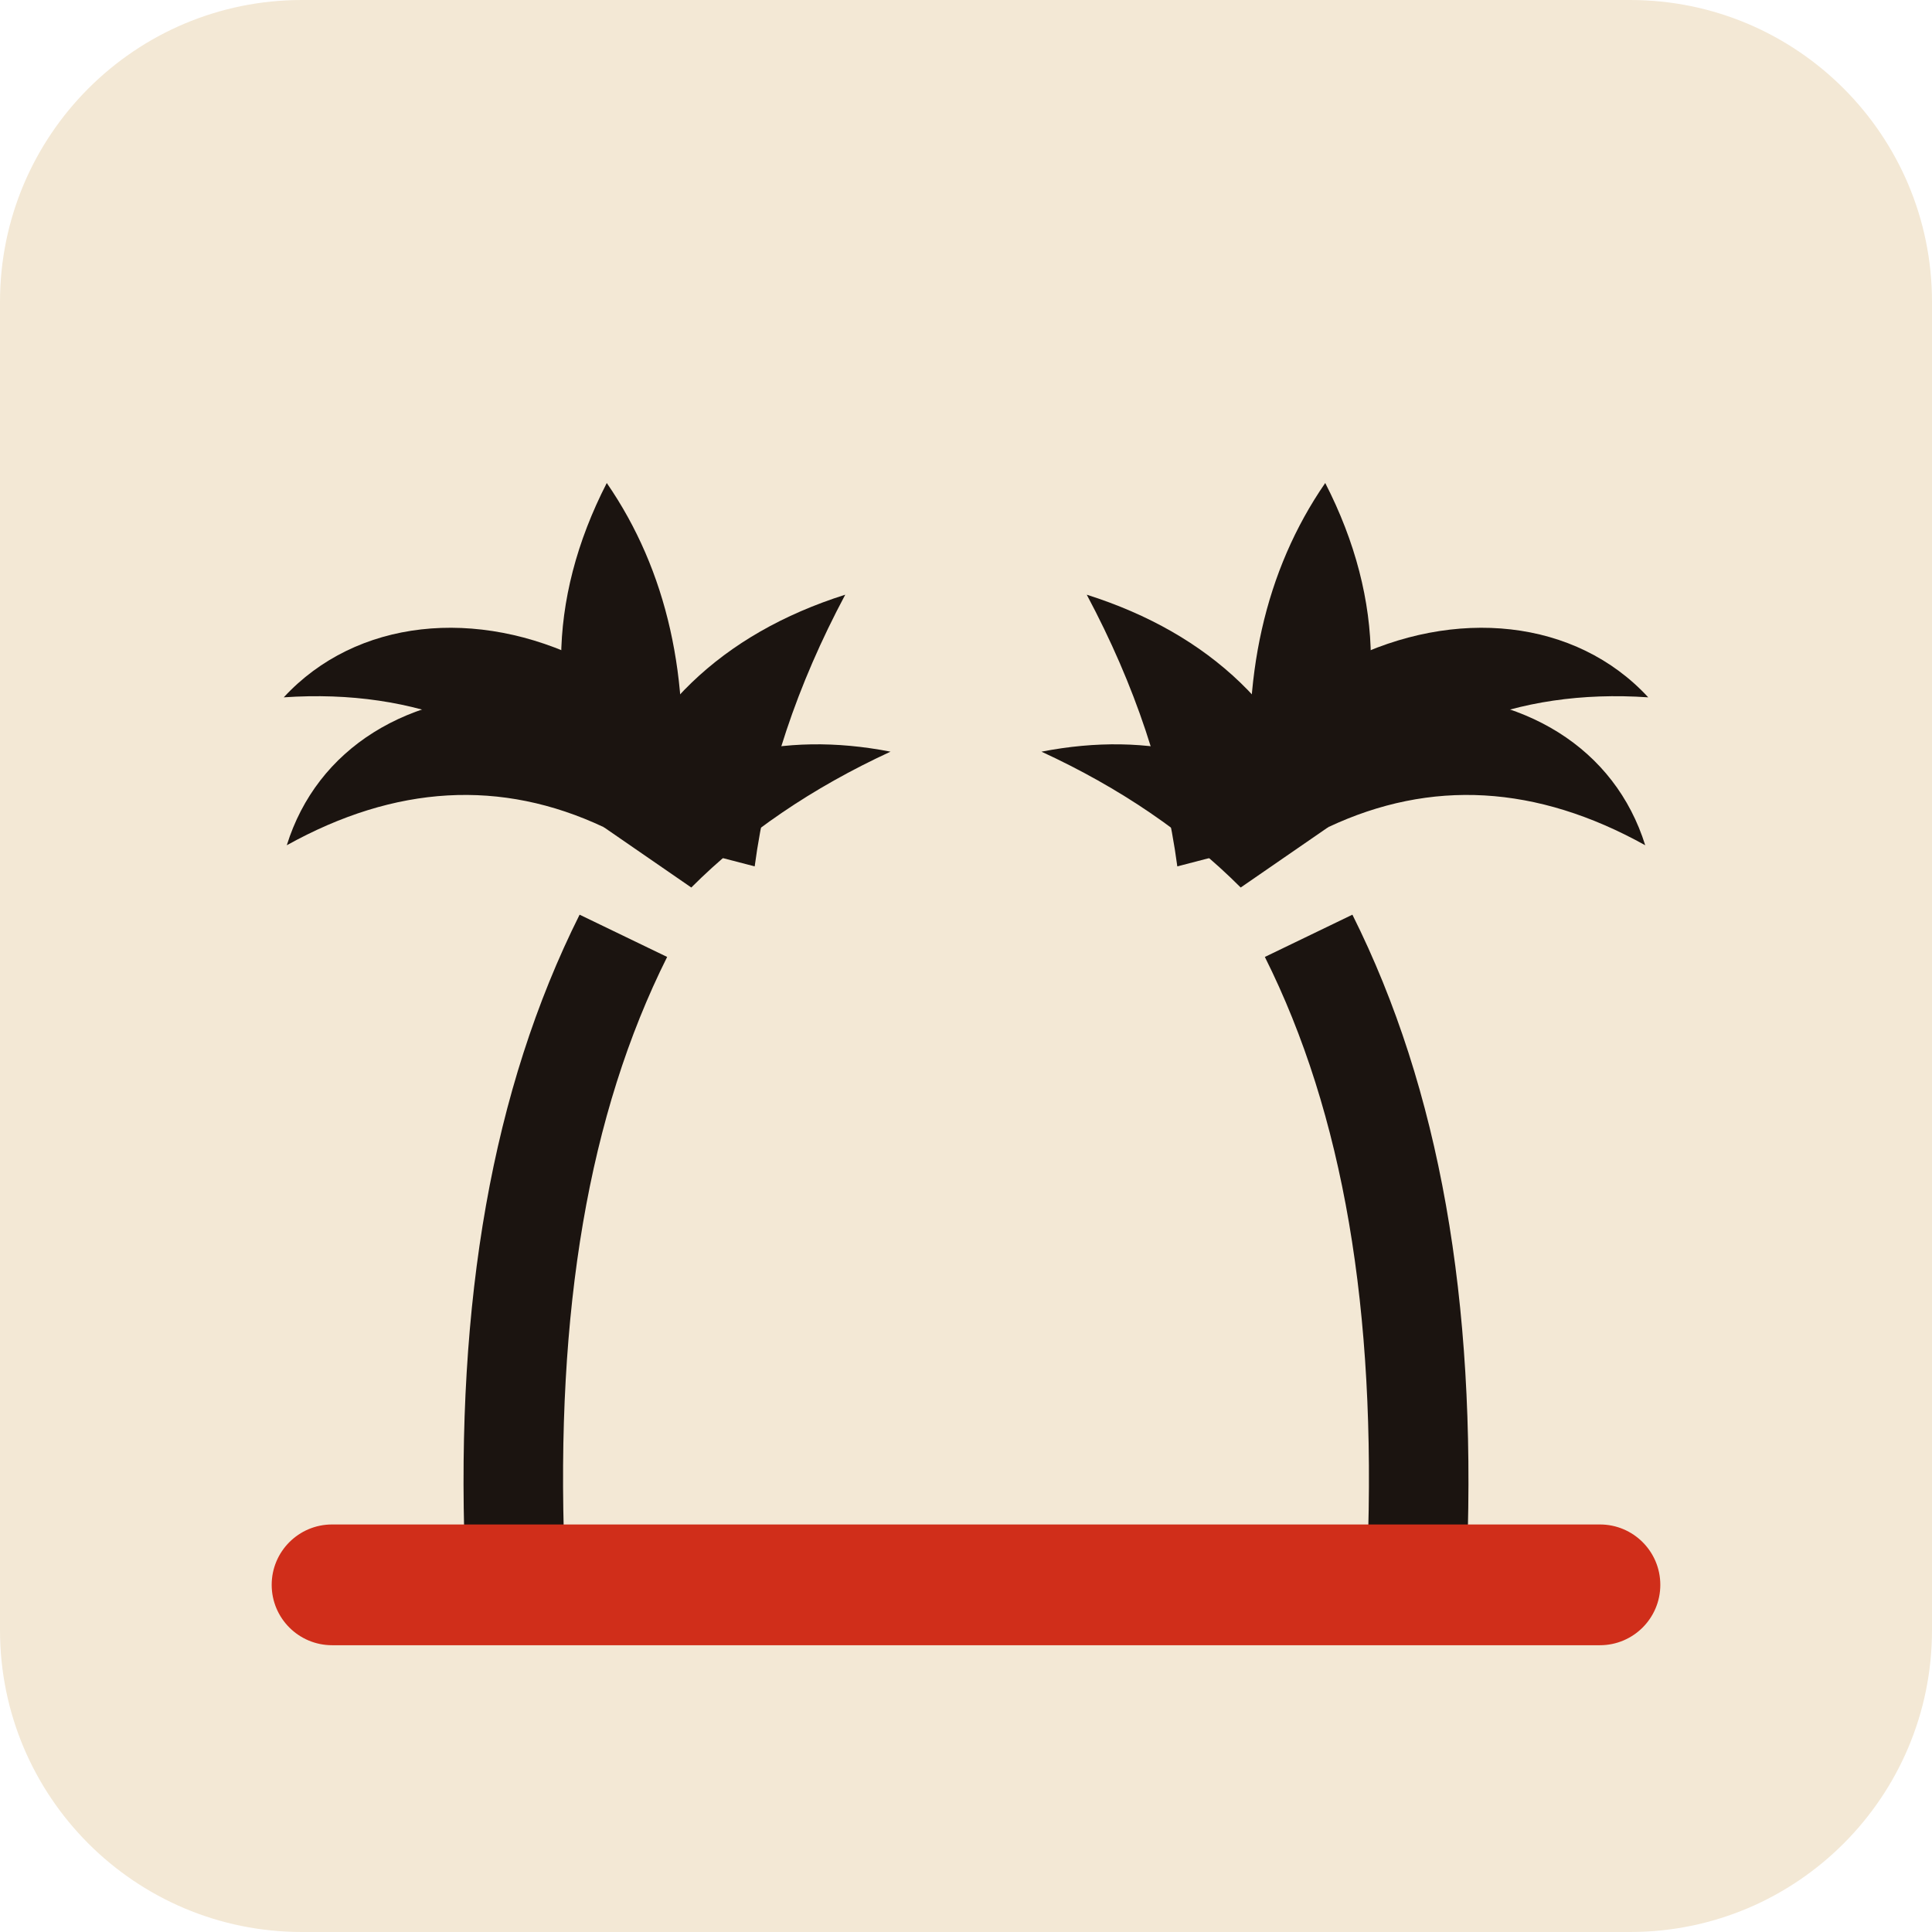
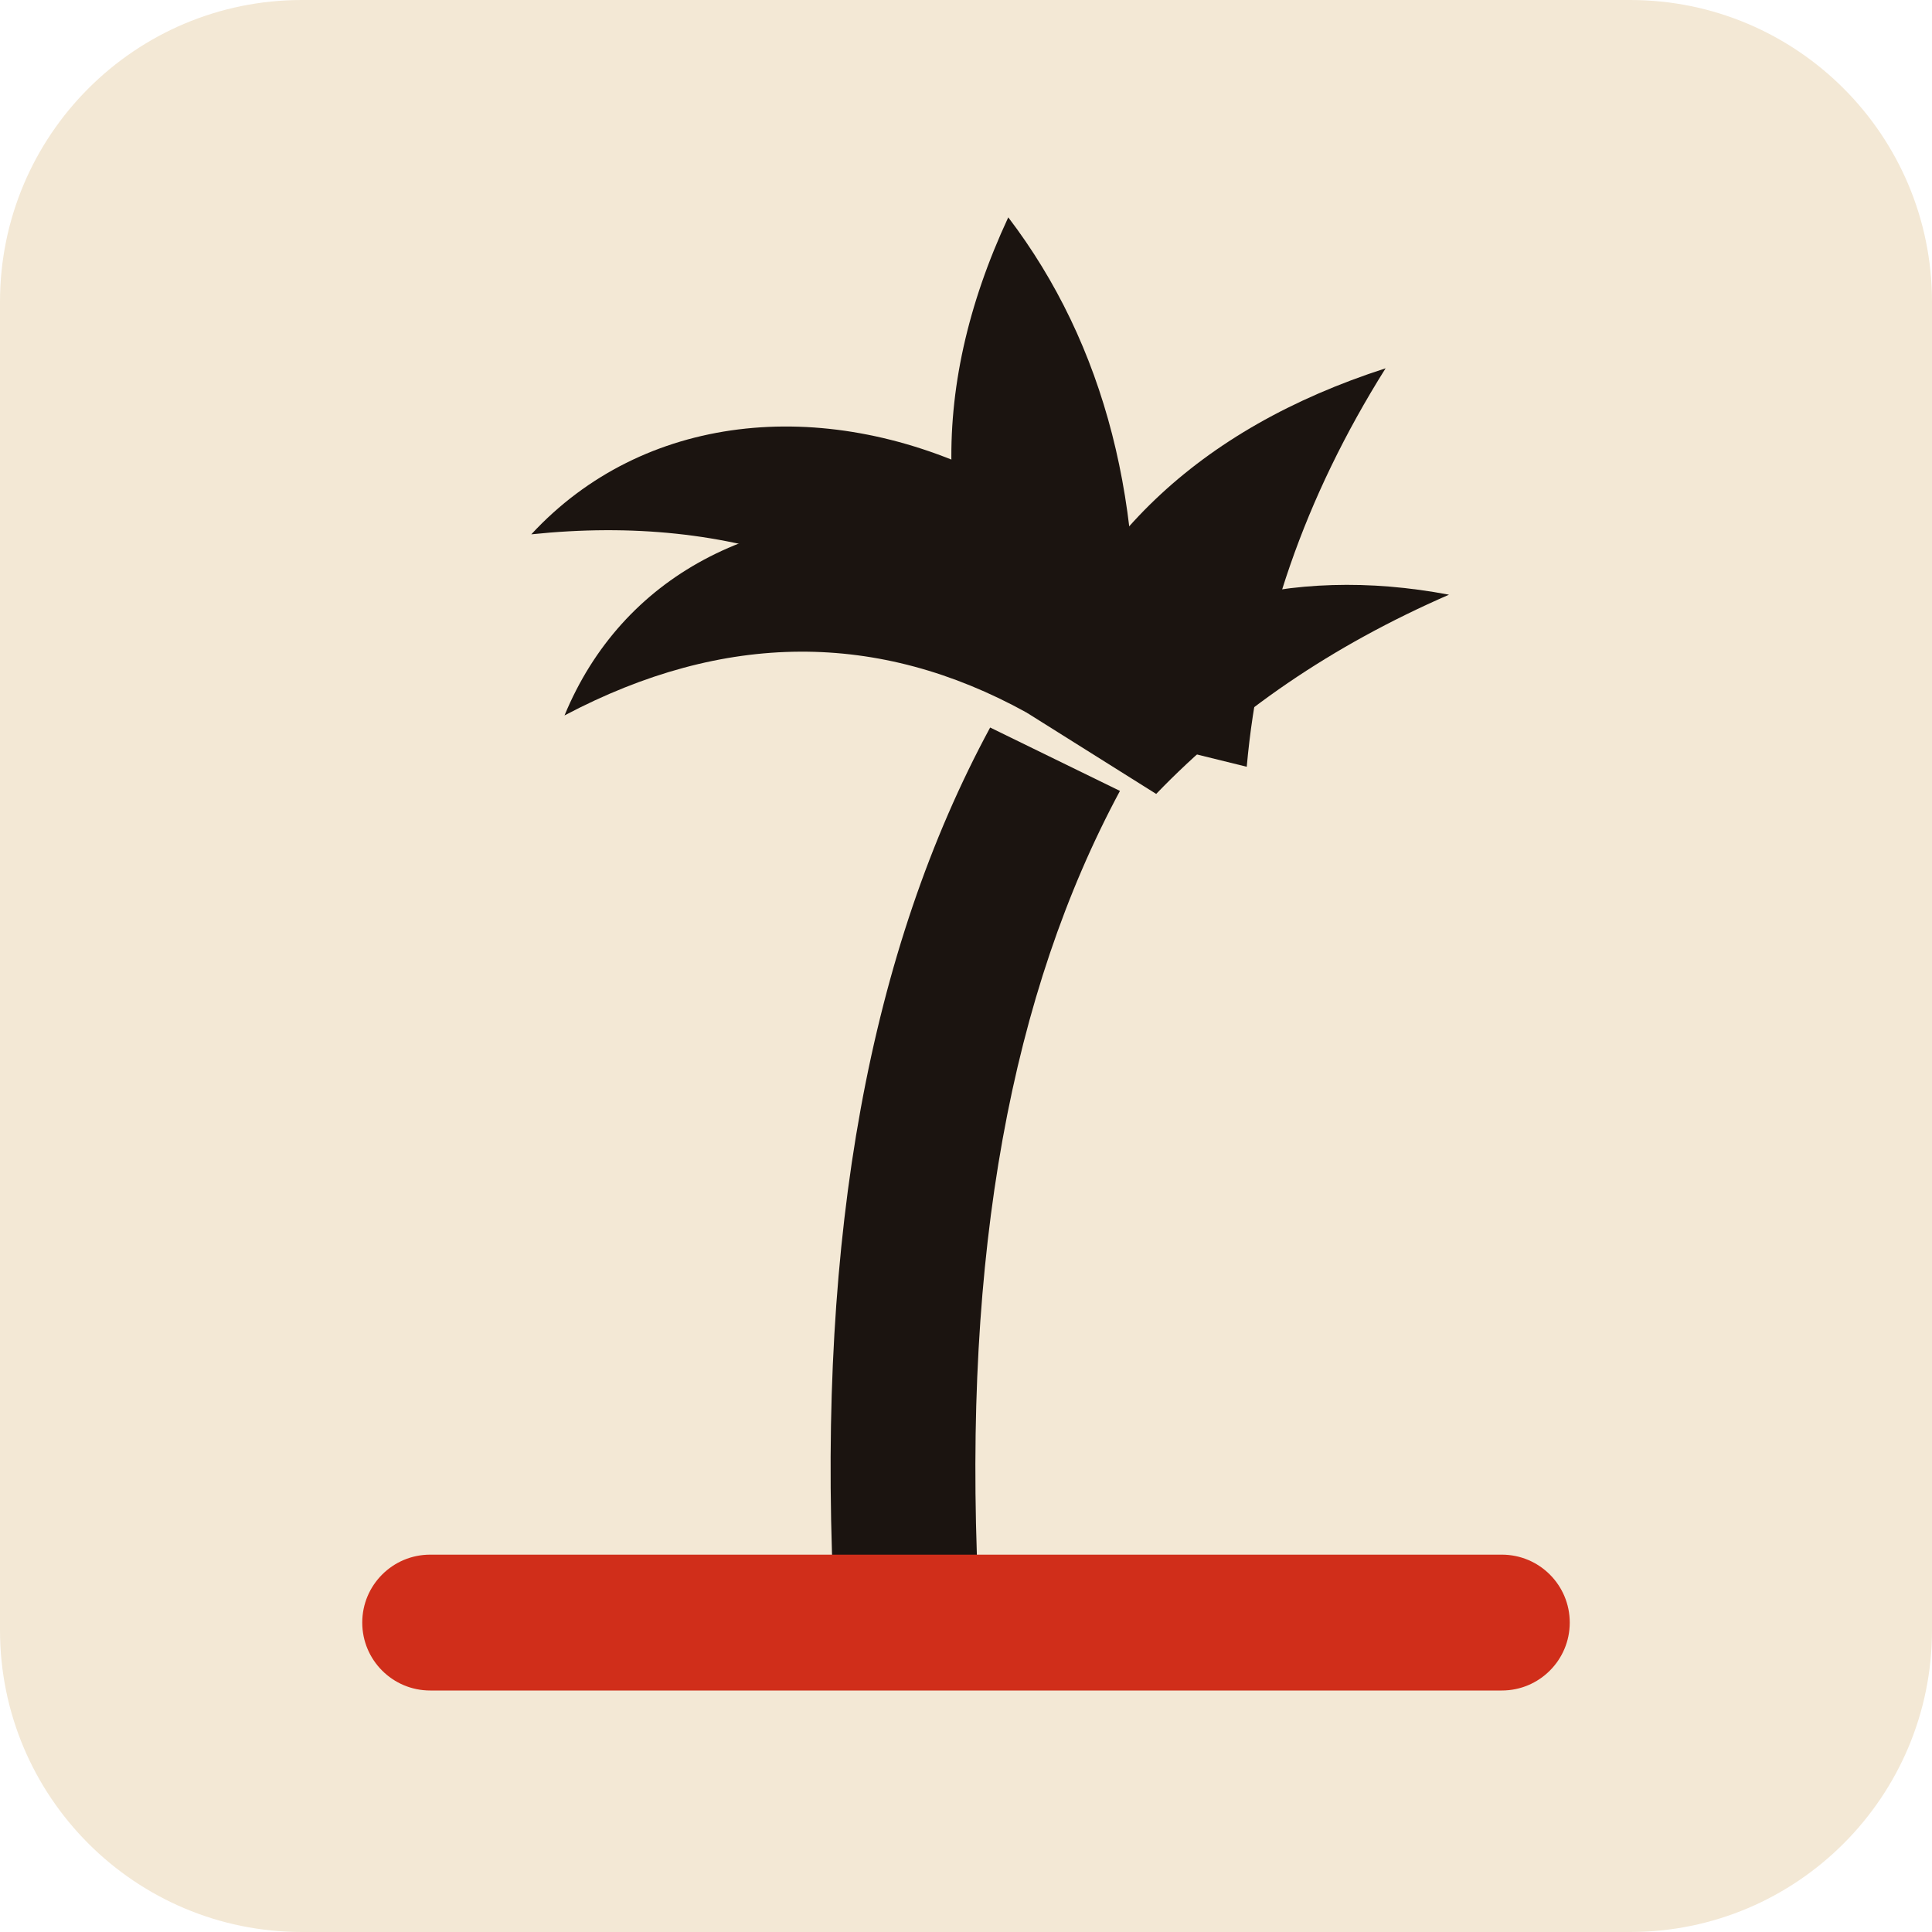
<svg xmlns="http://www.w3.org/2000/svg" viewBox="0 0 64 64" role="img" aria-label="The Compadres">
  <rect width="64" height="64" rx="10" fill="#f3e8d5" />
-   <g id="palm" fill="#1b1410">
-     <path d="M15.4 51.5c-.3-8.4.9-15.4 3.8-21.2l2.9 1.4c-2.6 5.2-3.7 11.7-3.4 19.8z" />
-     <path d="M20 27.4c-2.6-3.1-6.2-4.6-10.6-4.3 2.4-2.6 6.4-3 10-1.2z" />
-     <path d="M20 27.4c-3.4-1.6-6.9-1.4-10.5.6 1-3.2 4-5.1 8-5z" />
-     <path d="M20 27.4c-1.9-3.6-1.9-7.5.1-11.4 2 2.9 2.8 6.5 2.4 10.6z" />
-     <path d="M20 27.4c1.2-3.8 3.9-6.4 8-7.7-1.6 3-2.6 6-3 9z" />
-     <path d="M20 27.4c2.7-2.4 5.9-3.2 9.5-2.5-2.6 1.2-4.8 2.7-6.6 4.5z" />
+   <g fill="#1b1410">
+     <path d="M27.6 52.5c-.5-11.6 1.2-21 5.2-28.4l4.3 2.1c-3.6 6.7-5.2 15.3-4.7 26.3z" />
+     <path d="M34 23.6c-4.2-4.6-9.7-6.6-16.4-5.9 3.7-4 9.6-4.6 15-2z" />
+     <path d="M34 23.6c-4.9-2.7-10-2.7-15.3.1 1.9-4.6 6.4-7 12.1-6.5z" />
+     <path d="M34 23.6c-3.1-5.1-3.3-10.6-.6-16.4 3.2 4.2 4.6 9.6 4.1 16z" />
+     <path d="M34 23.6c1.7-5.6 5.7-9.4 11.9-11.4-2.7 4.3-4.2 8.7-4.6 13.2z" />
+     <path d="M34 23.6c4-3.6 8.7-4.9 14-3.9-3.9 1.7-7.1 3.9-9.7 6.6z" />
  </g>
-   <use href="#palm" transform="translate(64,0) scale(-1,1)" />
-   <rect x="9" y="50.5" width="46" height="4" rx="2" fill="#d02e1a" />
+   <rect x="12" y="51.5" width="40" height="4.5" rx="2.25" fill="#d02e1a" />
</svg>
